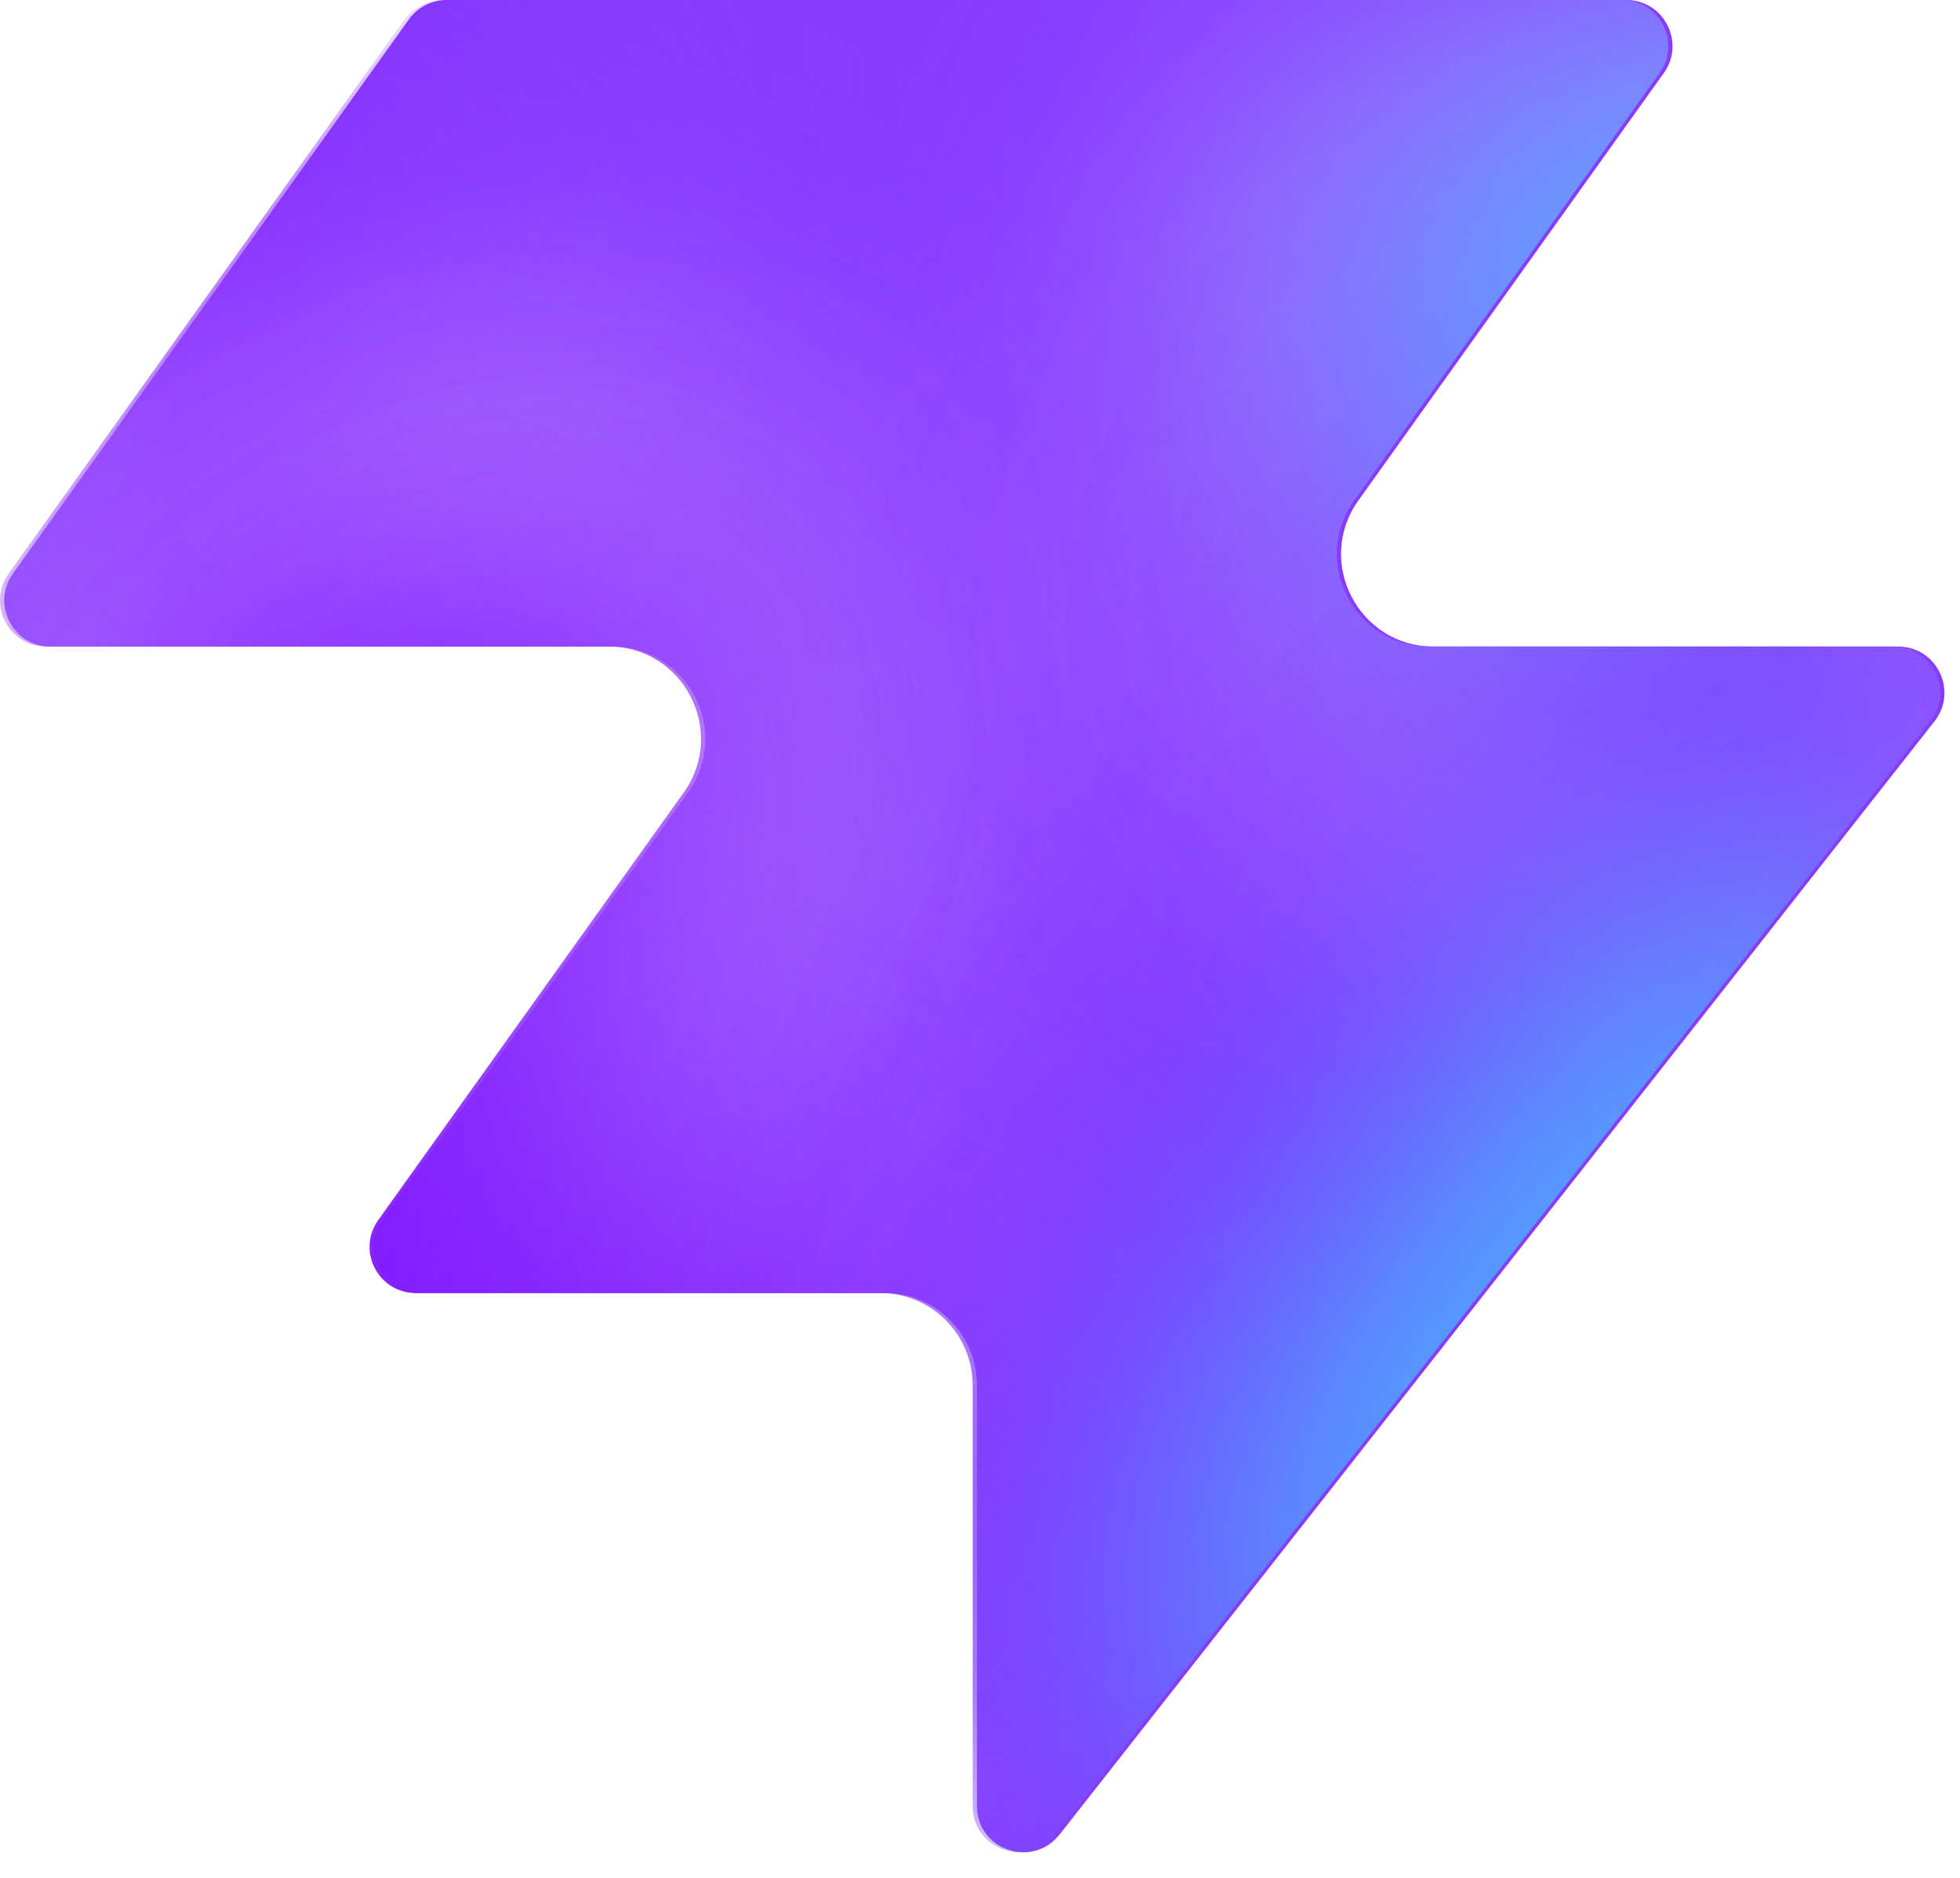
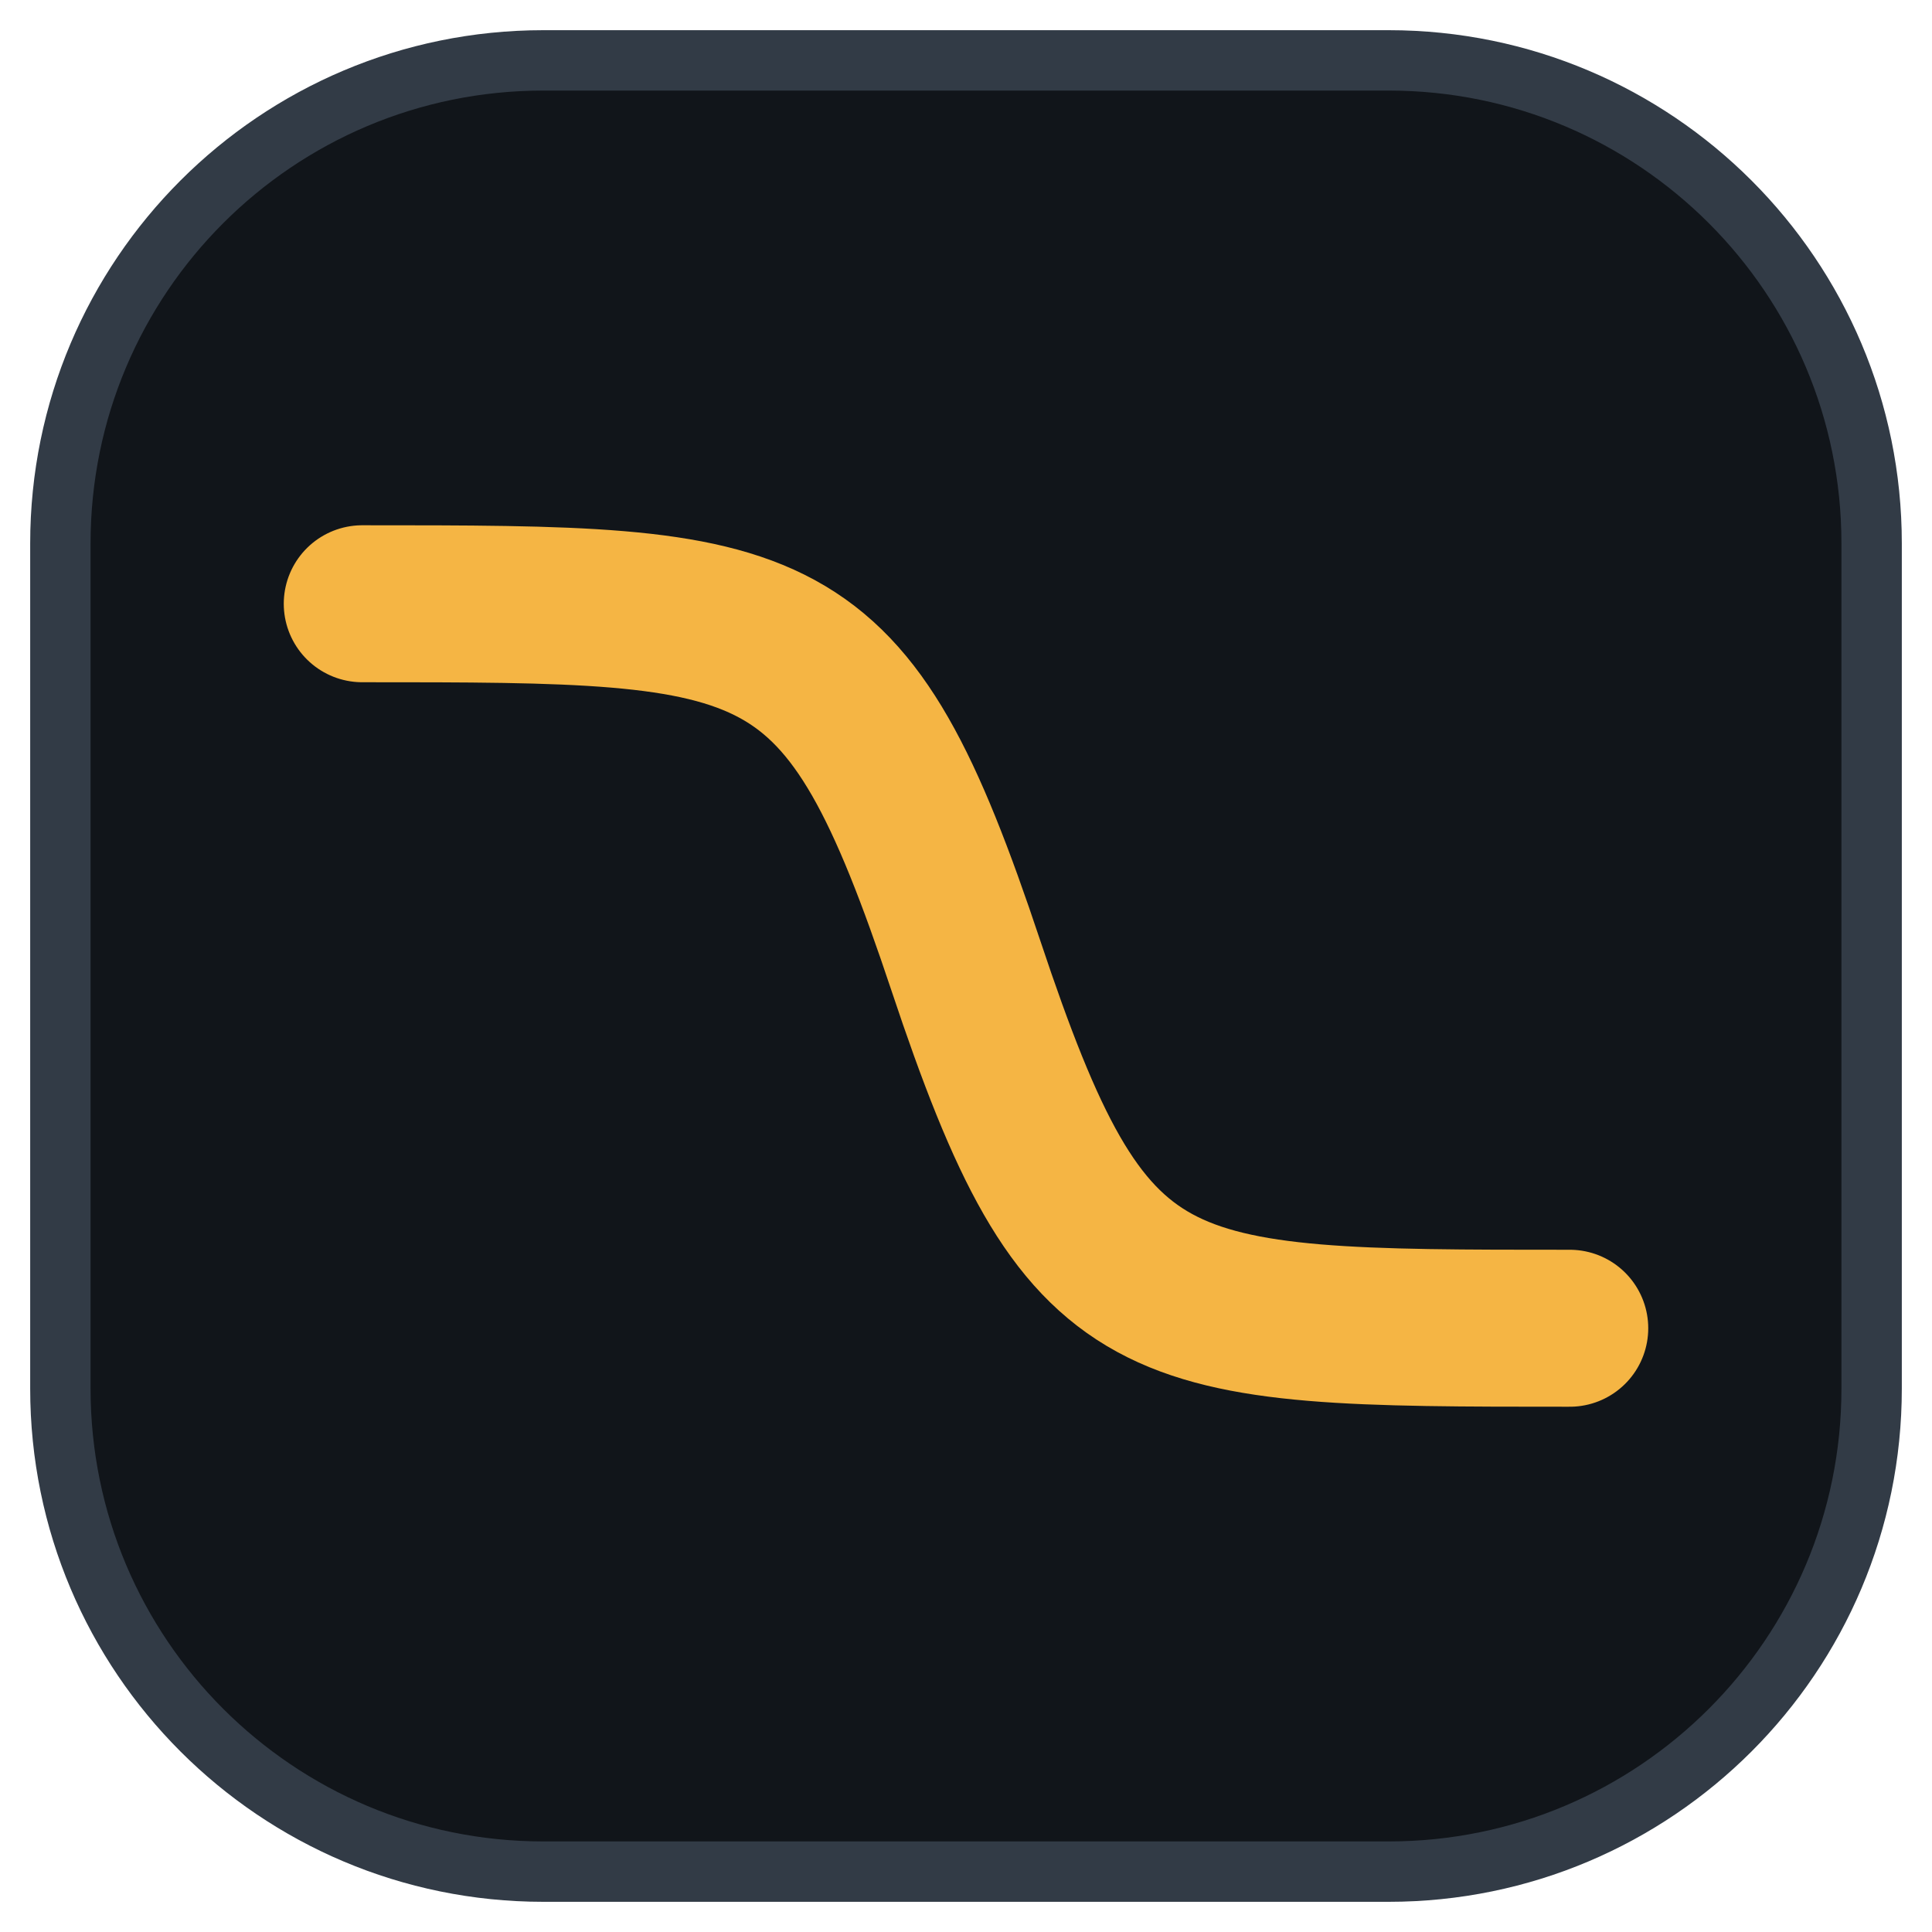
- <svg xmlns="http://www.w3.org/2000/svg" width="48" height="46" fill="none" viewBox="0 0 48 46">
-   <path fill="#863bff" d="M25.946 44.938c-.664.845-2.021.375-2.021-.698V33.937a2.26 2.26 0 0 0-2.262-2.262H10.287c-.92 0-1.456-1.04-.92-1.788l7.48-10.471c1.07-1.497 0-3.578-1.842-3.578H1.237c-.92 0-1.456-1.04-.92-1.788L10.013.474c.214-.297.556-.474.92-.474h28.894c.92 0 1.456 1.04.92 1.788l-7.48 10.471c-1.07 1.498 0 3.579 1.842 3.579h11.377c.943 0 1.473 1.088.89 1.83L25.947 44.94z" style="fill:#863bff;fill:color(display-p3 .525 .23 1);fill-opacity:1" />
-   <mask id="a" width="48" height="46" x="0" y="0" maskUnits="userSpaceOnUse" style="mask-type:alpha">
-     <path fill="#000" d="M25.842 44.938c-.664.844-2.021.375-2.021-.698V33.937a2.26 2.26 0 0 0-2.262-2.262H10.183c-.92 0-1.456-1.04-.92-1.788l7.48-10.471c1.07-1.498 0-3.579-1.842-3.579H1.133c-.92 0-1.456-1.04-.92-1.787L9.91.473c.214-.297.556-.474.92-.474h28.894c.92 0 1.456 1.04.92 1.788l-7.48 10.471c-1.07 1.498 0 3.578 1.842 3.578h11.377c.943 0 1.473 1.088.89 1.832L25.843 44.94z" style="fill:#000;fill-opacity:1" />
-   </mask>
-   <g mask="url(#a)">
-     <g filter="url(#b)">
-       <ellipse cx="5.508" cy="14.704" fill="#ede6ff" rx="5.508" ry="14.704" style="fill:#ede6ff;fill:color(display-p3 .927 .903 1);fill-opacity:1" transform="matrix(.00324 1 1 -.00324 -4.47 31.516)" />
-     </g>
-     <g filter="url(#c)">
-       <ellipse cx="10.399" cy="29.851" fill="#ede6ff" rx="10.399" ry="29.851" style="fill:#ede6ff;fill:color(display-p3 .927 .903 1);fill-opacity:1" transform="matrix(.00324 1 1 -.00324 -39.328 7.883)" />
-     </g>
-     <g filter="url(#d)">
-       <ellipse cx="5.508" cy="30.487" fill="#7e14ff" rx="5.508" ry="30.487" style="fill:#7e14ff;fill:color(display-p3 .492 .077 1);fill-opacity:1" transform="rotate(89.814 -25.913 -14.639)scale(1 -1)" />
-     </g>
-     <g filter="url(#e)">
-       <ellipse cx="5.508" cy="30.599" fill="#7e14ff" rx="5.508" ry="30.599" style="fill:#7e14ff;fill:color(display-p3 .492 .077 1);fill-opacity:1" transform="rotate(89.814 -32.644 -3.334)scale(1 -1)" />
-     </g>
-     <g filter="url(#f)">
-       <ellipse cx="5.508" cy="30.599" fill="#7e14ff" rx="5.508" ry="30.599" style="fill:#7e14ff;fill:color(display-p3 .492 .077 1);fill-opacity:1" transform="matrix(.00324 1 1 -.00324 -34.34 30.47)" />
-     </g>
-     <g filter="url(#g)">
-       <ellipse cx="14.072" cy="22.078" fill="#ede6ff" rx="14.072" ry="22.078" style="fill:#ede6ff;fill:color(display-p3 .927 .903 1);fill-opacity:1" transform="rotate(93.35 24.506 48.493)scale(-1 1)" />
-     </g>
-     <g filter="url(#h)">
-       <ellipse cx="3.47" cy="21.501" fill="#7e14ff" rx="3.47" ry="21.501" style="fill:#7e14ff;fill:color(display-p3 .492 .077 1);fill-opacity:1" transform="rotate(89.009 28.708 47.59)scale(-1 1)" />
-     </g>
-     <g filter="url(#i)">
-       <ellipse cx="3.47" cy="21.501" fill="#7e14ff" rx="3.47" ry="21.501" style="fill:#7e14ff;fill:color(display-p3 .492 .077 1);fill-opacity:1" transform="rotate(89.009 28.708 47.59)scale(-1 1)" />
-     </g>
-     <g filter="url(#j)">
-       <ellipse cx=".387" cy="8.972" fill="#7e14ff" rx="4.407" ry="29.108" style="fill:#7e14ff;fill:color(display-p3 .492 .077 1);fill-opacity:1" transform="rotate(39.51 .387 8.972)" />
-     </g>
-     <g filter="url(#k)">
-       <ellipse cx="47.523" cy="-6.092" fill="#7e14ff" rx="4.407" ry="29.108" style="fill:#7e14ff;fill:color(display-p3 .492 .077 1);fill-opacity:1" transform="rotate(37.892 47.523 -6.092)" />
-     </g>
-     <g filter="url(#l)">
-       <ellipse cx="41.412" cy="6.333" fill="#47bfff" rx="5.971" ry="9.665" style="fill:#47bfff;fill:color(display-p3 .28 .748 1);fill-opacity:1" transform="rotate(37.892 41.412 6.333)" />
-     </g>
-     <g filter="url(#m)">
-       <ellipse cx="-1.879" cy="38.332" fill="#7e14ff" rx="4.407" ry="29.108" style="fill:#7e14ff;fill:color(display-p3 .492 .077 1);fill-opacity:1" transform="rotate(37.892 -1.88 38.332)" />
-     </g>
-     <g filter="url(#n)">
-       <ellipse cx="-1.879" cy="38.332" fill="#7e14ff" rx="4.407" ry="29.108" style="fill:#7e14ff;fill:color(display-p3 .492 .077 1);fill-opacity:1" transform="rotate(37.892 -1.88 38.332)" />
-     </g>
-     <g filter="url(#o)">
-       <ellipse cx="35.651" cy="29.907" fill="#7e14ff" rx="4.407" ry="29.108" style="fill:#7e14ff;fill:color(display-p3 .492 .077 1);fill-opacity:1" transform="rotate(37.892 35.651 29.907)" />
-     </g>
-     <g filter="url(#p)">
-       <ellipse cx="38.418" cy="32.4" fill="#47bfff" rx="5.971" ry="15.297" style="fill:#47bfff;fill:color(display-p3 .28 .748 1);fill-opacity:1" transform="rotate(37.892 38.418 32.4)" />
-     </g>
-   </g>
-   <defs>
-     <filter id="b" width="60.045" height="41.654" x="-19.77" y="16.149" color-interpolation-filters="sRGB" filterUnits="userSpaceOnUse">
-       <feFlood flood-opacity="0" result="BackgroundImageFix" />
-       <feBlend in="SourceGraphic" in2="BackgroundImageFix" result="shape" />
-       <feGaussianBlur result="effect1_foregroundBlur_2002_17158" stdDeviation="7.659" />
-     </filter>
-     <filter id="c" width="90.34" height="51.437" x="-54.613" y="-7.533" color-interpolation-filters="sRGB" filterUnits="userSpaceOnUse">
-       <feFlood flood-opacity="0" result="BackgroundImageFix" />
-       <feBlend in="SourceGraphic" in2="BackgroundImageFix" result="shape" />
-       <feGaussianBlur result="effect1_foregroundBlur_2002_17158" stdDeviation="7.659" />
-     </filter>
-     <filter id="d" width="79.355" height="29.4" x="-49.64" y="2.03" color-interpolation-filters="sRGB" filterUnits="userSpaceOnUse">
-       <feFlood flood-opacity="0" result="BackgroundImageFix" />
-       <feBlend in="SourceGraphic" in2="BackgroundImageFix" result="shape" />
-       <feGaussianBlur result="effect1_foregroundBlur_2002_17158" stdDeviation="4.596" />
-     </filter>
-     <filter id="e" width="79.579" height="29.4" x="-45.045" y="20.029" color-interpolation-filters="sRGB" filterUnits="userSpaceOnUse">
-       <feFlood flood-opacity="0" result="BackgroundImageFix" />
-       <feBlend in="SourceGraphic" in2="BackgroundImageFix" result="shape" />
-       <feGaussianBlur result="effect1_foregroundBlur_2002_17158" stdDeviation="4.596" />
-     </filter>
-     <filter id="f" width="79.579" height="29.4" x="-43.513" y="21.178" color-interpolation-filters="sRGB" filterUnits="userSpaceOnUse">
-       <feFlood flood-opacity="0" result="BackgroundImageFix" />
-       <feBlend in="SourceGraphic" in2="BackgroundImageFix" result="shape" />
-       <feGaussianBlur result="effect1_foregroundBlur_2002_17158" stdDeviation="4.596" />
-     </filter>
-     <filter id="g" width="74.749" height="58.852" x="15.756" y="-17.901" color-interpolation-filters="sRGB" filterUnits="userSpaceOnUse">
-       <feFlood flood-opacity="0" result="BackgroundImageFix" />
-       <feBlend in="SourceGraphic" in2="BackgroundImageFix" result="shape" />
-       <feGaussianBlur result="effect1_foregroundBlur_2002_17158" stdDeviation="7.659" />
-     </filter>
-     <filter id="h" width="61.377" height="25.362" x="23.548" y="2.284" color-interpolation-filters="sRGB" filterUnits="userSpaceOnUse">
-       <feFlood flood-opacity="0" result="BackgroundImageFix" />
-       <feBlend in="SourceGraphic" in2="BackgroundImageFix" result="shape" />
-       <feGaussianBlur result="effect1_foregroundBlur_2002_17158" stdDeviation="4.596" />
-     </filter>
-     <filter id="i" width="61.377" height="25.362" x="23.548" y="2.284" color-interpolation-filters="sRGB" filterUnits="userSpaceOnUse">
-       <feFlood flood-opacity="0" result="BackgroundImageFix" />
-       <feBlend in="SourceGraphic" in2="BackgroundImageFix" result="shape" />
-       <feGaussianBlur result="effect1_foregroundBlur_2002_17158" stdDeviation="4.596" />
-     </filter>
-     <filter id="j" width="56.045" height="63.649" x="-27.636" y="-22.853" color-interpolation-filters="sRGB" filterUnits="userSpaceOnUse">
-       <feFlood flood-opacity="0" result="BackgroundImageFix" />
-       <feBlend in="SourceGraphic" in2="BackgroundImageFix" result="shape" />
-       <feGaussianBlur result="effect1_foregroundBlur_2002_17158" stdDeviation="4.596" />
-     </filter>
-     <filter id="k" width="54.814" height="64.646" x="20.116" y="-38.415" color-interpolation-filters="sRGB" filterUnits="userSpaceOnUse">
-       <feFlood flood-opacity="0" result="BackgroundImageFix" />
-       <feBlend in="SourceGraphic" in2="BackgroundImageFix" result="shape" />
-       <feGaussianBlur result="effect1_foregroundBlur_2002_17158" stdDeviation="4.596" />
-     </filter>
-     <filter id="l" width="33.541" height="35.313" x="24.641" y="-11.323" color-interpolation-filters="sRGB" filterUnits="userSpaceOnUse">
-       <feFlood flood-opacity="0" result="BackgroundImageFix" />
-       <feBlend in="SourceGraphic" in2="BackgroundImageFix" result="shape" />
-       <feGaussianBlur result="effect1_foregroundBlur_2002_17158" stdDeviation="4.596" />
-     </filter>
-     <filter id="m" width="54.814" height="64.646" x="-29.286" y="6.009" color-interpolation-filters="sRGB" filterUnits="userSpaceOnUse">
-       <feFlood flood-opacity="0" result="BackgroundImageFix" />
-       <feBlend in="SourceGraphic" in2="BackgroundImageFix" result="shape" />
-       <feGaussianBlur result="effect1_foregroundBlur_2002_17158" stdDeviation="4.596" />
-     </filter>
-     <filter id="n" width="54.814" height="64.646" x="-29.286" y="6.009" color-interpolation-filters="sRGB" filterUnits="userSpaceOnUse">
-       <feFlood flood-opacity="0" result="BackgroundImageFix" />
-       <feBlend in="SourceGraphic" in2="BackgroundImageFix" result="shape" />
-       <feGaussianBlur result="effect1_foregroundBlur_2002_17158" stdDeviation="4.596" />
-     </filter>
-     <filter id="o" width="54.814" height="64.646" x="8.244" y="-2.416" color-interpolation-filters="sRGB" filterUnits="userSpaceOnUse">
-       <feFlood flood-opacity="0" result="BackgroundImageFix" />
-       <feBlend in="SourceGraphic" in2="BackgroundImageFix" result="shape" />
-       <feGaussianBlur result="effect1_foregroundBlur_2002_17158" stdDeviation="4.596" />
-     </filter>
-     <filter id="p" width="39.409" height="43.623" x="18.713" y="10.588" color-interpolation-filters="sRGB" filterUnits="userSpaceOnUse">
-       <feFlood flood-opacity="0" result="BackgroundImageFix" />
-       <feBlend in="SourceGraphic" in2="BackgroundImageFix" result="shape" />
-       <feGaussianBlur result="effect1_foregroundBlur_2002_17158" stdDeviation="4.596" />
-     </filter>
-   </defs>
+ <svg xmlns="http://www.w3.org/2000/svg" viewBox="0 0 32 32">
+   <rect x="1" y="1" width="30" height="30" rx="8" fill="#11151a" stroke="#323b46" />
+   <path d="M6 10 C 13 10, 14 10, 16 16 S 19 22, 26 22" fill="none" stroke="#f5b544" stroke-width="2.6" stroke-linecap="round" />
</svg>
